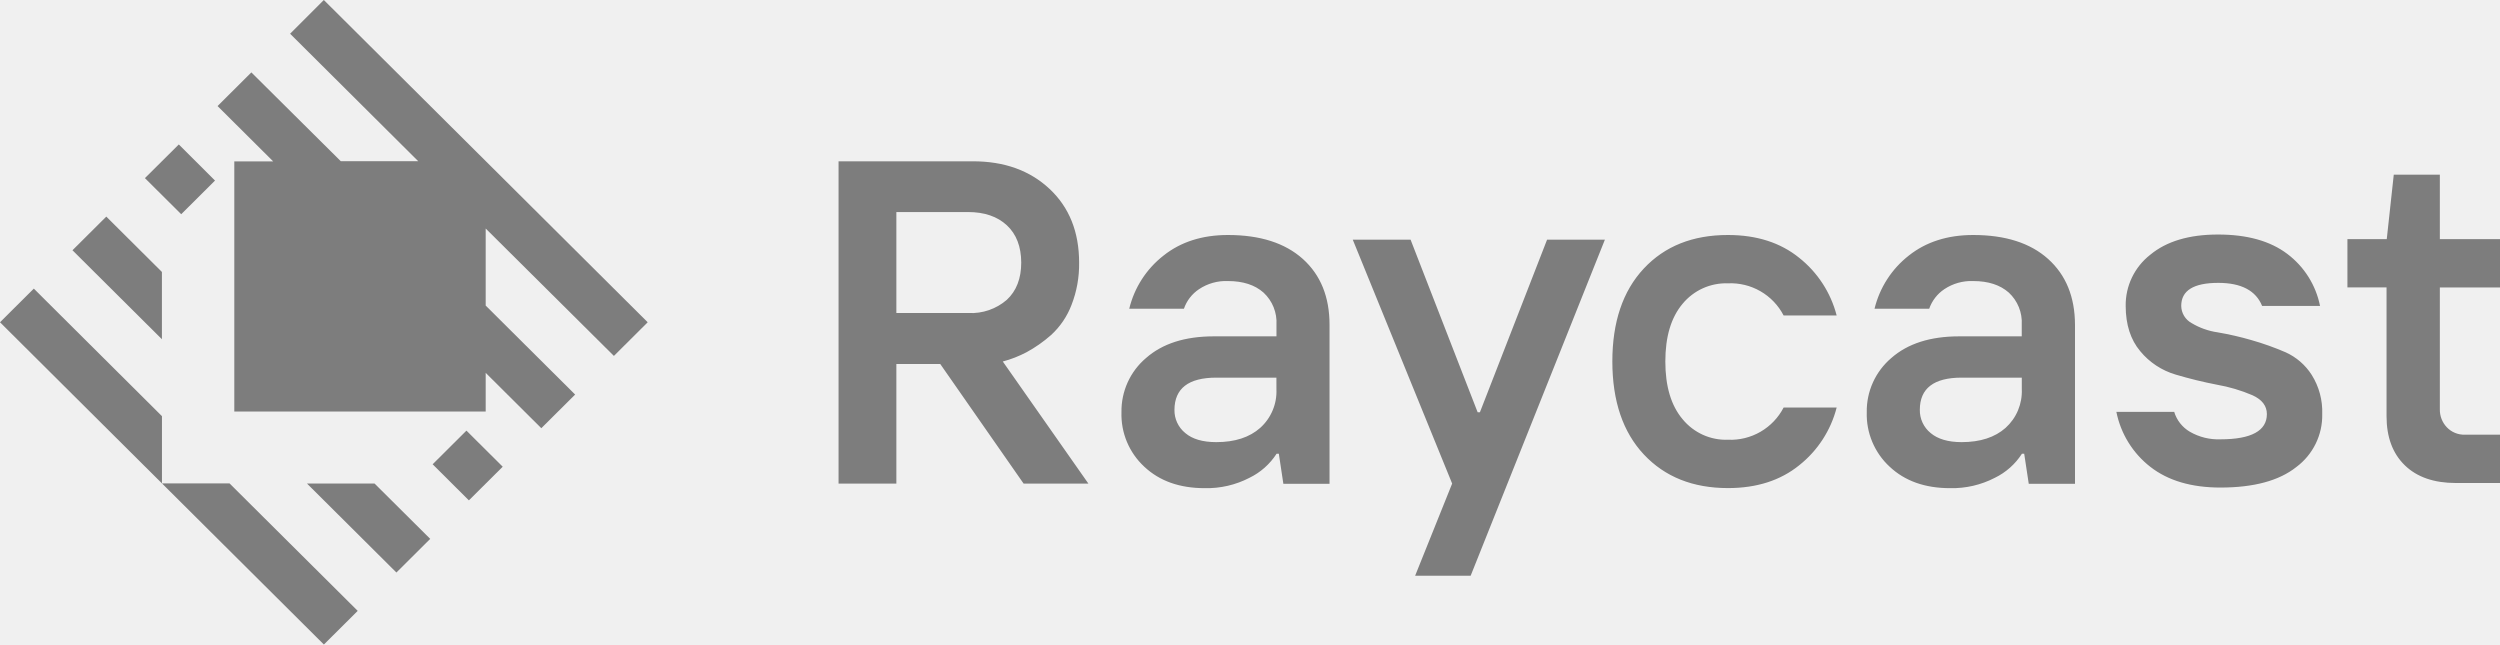
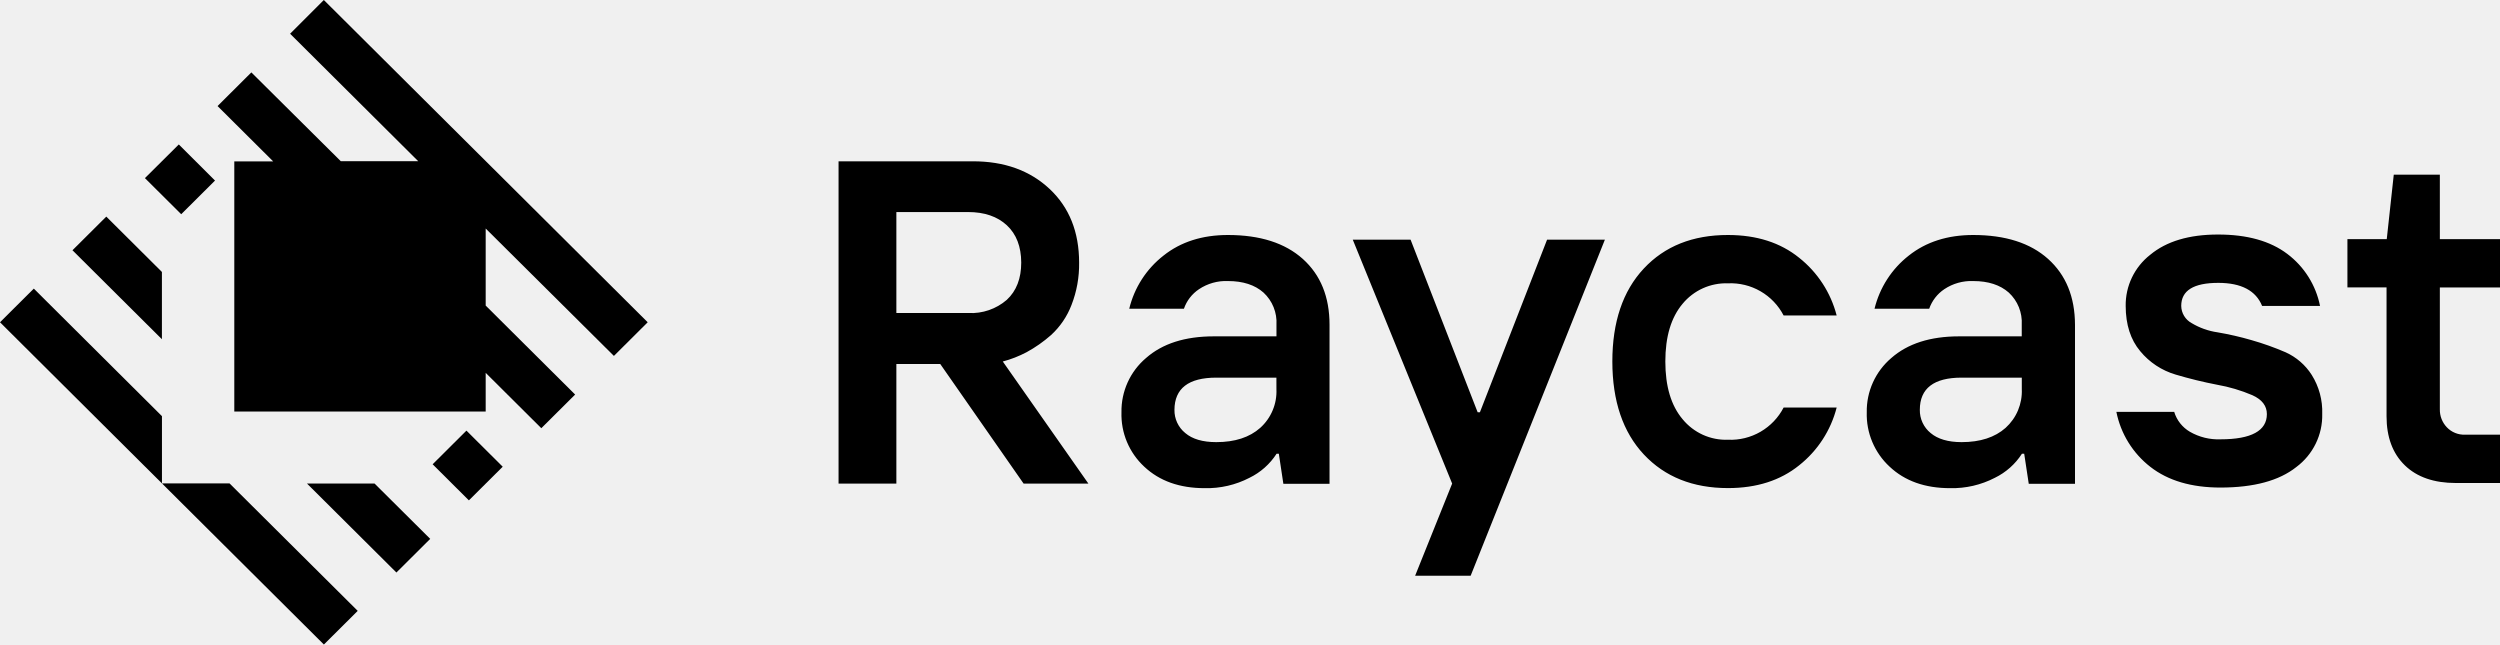
<svg xmlns="http://www.w3.org/2000/svg" width="128" height="33" viewBox="0 0 128 33" fill="none">
-   <path fill-rule="evenodd" clip-rule="evenodd" d="M8.292 21.307V24.75L0 16.5L1.731 14.777L8.292 21.307ZM11.752 24.75H8.292L16.583 33L18.315 31.277L11.752 24.75ZM31.432 18.223L33.162 16.5L16.58 0L14.853 1.727L21.413 8.254H17.449L12.869 3.707L11.139 5.43L13.986 8.263H11.996V21.07H24.867V19.09L27.715 21.924L29.447 20.201L24.867 15.645V11.7L31.432 18.223ZM9.155 7.396L7.42 9.12L9.278 10.968L11.009 9.245L9.156 7.397L9.155 7.396ZM23.881 22.048L22.151 23.771L24.007 25.619L25.739 23.896L23.881 22.048ZM5.442 11.09L3.71 12.813L8.29 17.369V13.924L5.442 11.09ZM19.177 24.757H15.717L20.296 29.313L22.027 27.59L19.177 24.757Z" fill="#7D7D7D" />
-   <path d="M125.74 24.73C124.624 24.73 123.75 24.429 123.127 23.824C122.503 23.219 122.191 22.378 122.191 21.314V14.714H120.188V12.243H122.202L122.561 8.943H124.92V12.243H128V14.718H124.92V20.955C124.913 21.297 125.041 21.627 125.276 21.875C125.396 22.002 125.543 22.102 125.705 22.167C125.867 22.233 126.041 22.263 126.216 22.255H128V24.73H125.74ZM113.691 24.963C112.202 24.963 111.005 24.61 110.098 23.903C109.198 23.204 108.581 22.204 108.358 21.087H111.319C111.448 21.516 111.736 21.88 112.123 22.107C112.599 22.381 113.143 22.515 113.691 22.493C115.27 22.493 116.064 22.053 116.064 21.203C116.064 20.78 115.815 20.456 115.319 20.233C114.741 19.987 114.138 19.808 113.519 19.699C112.803 19.561 112.093 19.387 111.394 19.179C110.682 18.97 110.049 18.552 109.578 17.979C109.085 17.392 108.837 16.62 108.835 15.664C108.828 15.161 108.937 14.663 109.155 14.209C109.372 13.756 109.691 13.358 110.087 13.048C110.924 12.353 112.085 12.006 113.57 12.008C115.054 12.008 116.233 12.338 117.107 12.998C117.976 13.65 118.573 14.599 118.786 15.664H115.82C115.504 14.883 114.759 14.484 113.578 14.483C112.311 14.483 111.679 14.876 111.679 15.663C111.682 15.844 111.732 16.021 111.826 16.175C111.92 16.33 112.053 16.457 112.212 16.543C112.618 16.787 113.07 16.948 113.539 17.015C114.126 17.115 114.707 17.248 115.279 17.415C115.872 17.584 116.453 17.791 117.019 18.035C117.57 18.283 118.037 18.687 118.361 19.197C118.736 19.795 118.923 20.492 118.898 21.197C118.91 21.722 118.796 22.242 118.565 22.714C118.334 23.187 117.994 23.597 117.572 23.912C116.69 24.612 115.397 24.962 113.691 24.963ZM104.862 13.257C103.95 12.44 102.672 12.032 101.028 12.032C99.718 12.032 98.619 12.382 97.731 13.085C96.856 13.769 96.238 14.728 95.976 15.807H98.775C98.917 15.399 99.189 15.047 99.549 14.806C99.986 14.514 100.505 14.369 101.03 14.39C101.8 14.39 102.406 14.588 102.85 14.98C103.075 15.188 103.251 15.444 103.366 15.728C103.48 16.013 103.531 16.319 103.513 16.625V17.221H100.307C98.833 17.221 97.675 17.591 96.833 18.332C96.432 18.674 96.111 19.1 95.894 19.58C95.677 20.06 95.569 20.582 95.578 21.109C95.563 21.63 95.659 22.148 95.862 22.629C96.064 23.109 96.366 23.541 96.749 23.894C97.528 24.627 98.56 24.994 99.845 24.994C100.641 25.012 101.429 24.83 102.136 24.464C102.703 24.188 103.184 23.761 103.524 23.23H103.639L103.872 24.77H106.24V16.63C106.235 15.201 105.776 14.077 104.862 13.257ZM103.516 19.927C103.532 20.298 103.465 20.667 103.322 21.01C103.179 21.352 102.961 21.658 102.686 21.907C102.137 22.393 101.386 22.637 100.435 22.637C99.743 22.637 99.213 22.479 98.848 22.171C98.671 22.028 98.53 21.846 98.434 21.64C98.338 21.434 98.291 21.208 98.295 20.981C98.295 19.881 99.018 19.335 100.435 19.335H103.516V19.927ZM88.473 24.99C86.677 24.99 85.241 24.416 84.166 23.27C83.092 22.122 82.554 20.535 82.552 18.508C82.552 16.486 83.088 14.9 84.16 13.752C85.231 12.604 86.669 12.03 88.473 12.032C89.939 12.032 91.153 12.42 92.117 13.198C93.062 13.947 93.736 14.985 94.037 16.152H91.321C91.053 15.635 90.643 15.205 90.139 14.914C89.635 14.622 89.058 14.481 88.476 14.506C88.034 14.491 87.595 14.577 87.191 14.758C86.788 14.94 86.432 15.211 86.15 15.552C85.56 16.252 85.265 17.237 85.265 18.508C85.265 19.78 85.56 20.766 86.15 21.465C86.431 21.808 86.787 22.08 87.19 22.263C87.594 22.445 88.034 22.531 88.476 22.515C89.058 22.54 89.635 22.398 90.139 22.106C90.643 21.814 91.053 21.384 91.321 20.867H94.037C93.737 22.036 93.063 23.075 92.117 23.824C91.155 24.601 89.94 24.99 88.473 24.99ZM72.455 29.476L74.35 24.759L69.262 12.272H72.222L75.656 21.109H75.771L79.21 12.272H82.17L75.298 29.476H72.455ZM66.704 13.257C65.791 12.44 64.513 12.032 62.869 12.032C61.559 12.032 60.457 12.382 59.573 13.085C58.697 13.768 58.078 14.727 57.817 15.807H60.617C60.757 15.398 61.029 15.047 61.39 14.806C61.828 14.514 62.346 14.368 62.872 14.39C63.641 14.39 64.248 14.587 64.692 14.98C64.917 15.188 65.094 15.444 65.208 15.728C65.323 16.013 65.373 16.319 65.355 16.625V17.221H62.148C60.674 17.221 59.516 17.591 58.675 18.332C58.273 18.673 57.952 19.099 57.735 19.579C57.518 20.06 57.41 20.582 57.419 21.109C57.403 21.63 57.499 22.148 57.7 22.628C57.902 23.109 58.204 23.54 58.586 23.894C59.365 24.627 60.396 24.994 61.682 24.994C62.478 25.012 63.265 24.83 63.972 24.464C64.54 24.188 65.021 23.761 65.362 23.23H65.476L65.708 24.77H68.072V16.63C68.072 15.201 67.616 14.077 66.704 13.257ZM65.353 19.927C65.37 20.298 65.304 20.668 65.16 21.01C65.017 21.353 64.799 21.659 64.523 21.907C63.975 22.394 63.225 22.637 62.273 22.637C61.58 22.637 61.047 22.481 60.685 22.171C60.508 22.028 60.367 21.846 60.271 21.64C60.175 21.434 60.128 21.208 60.132 20.981C60.139 19.885 60.852 19.337 62.272 19.335H65.352L65.353 19.927ZM51.343 18.509C51.765 18.397 52.173 18.237 52.559 18.034C53.009 17.789 53.431 17.493 53.815 17.154C54.279 16.729 54.637 16.202 54.861 15.614C55.13 14.924 55.262 14.189 55.251 13.449C55.251 11.879 54.748 10.619 53.74 9.674C52.731 8.728 51.42 8.256 49.804 8.259H42.934V24.759H45.894V18.637H48.141L52.408 24.759H55.725L51.343 18.509ZM45.894 16.027V10.857H49.563C50.403 10.857 51.066 11.084 51.553 11.537C52.039 11.99 52.283 12.625 52.287 13.442C52.287 14.259 52.041 14.896 51.548 15.352C51.006 15.821 50.303 16.063 49.587 16.027H45.894Z" fill="#7D7D7D" />
+   <g clip-path="url(#clip0_68_77)">
+     <path fill-rule="evenodd" clip-rule="evenodd" d="M8.292 21.307V24.75L0 16.5L1.731 14.777L8.292 21.307ZM11.752 24.75H8.292L16.583 33L18.315 31.277L11.752 24.75ZM31.432 18.223L33.162 16.5L16.58 0L14.853 1.727L21.413 8.254H17.449L12.869 3.707L11.139 5.43L13.986 8.263H11.996V21.07H24.867V19.09L27.715 21.924L29.447 20.201L24.867 15.645V11.7L31.432 18.223ZM9.155 7.396L7.42 9.12L9.278 10.968L11.009 9.245L9.156 7.397L9.155 7.396ZM23.881 22.048L22.151 23.771L24.007 25.619L25.739 23.896L23.881 22.048ZM5.442 11.09L3.71 12.813L8.29 17.369V13.924L5.442 11.09ZM19.177 24.757H15.717L20.296 29.313L22.027 27.59L19.177 24.757Z" fill="black" />
+     <path d="M125.74 24.73C124.624 24.73 123.75 24.429 123.127 23.824C122.503 23.219 122.191 22.378 122.191 21.314V14.714H120.188V12.243H122.202L122.561 8.943H124.92V12.243H128V14.718H124.92V20.955C124.913 21.297 125.041 21.627 125.276 21.875C125.396 22.002 125.543 22.102 125.705 22.167C125.867 22.233 126.041 22.263 126.216 22.255H128V24.73H125.74ZM113.691 24.963C112.202 24.963 111.005 24.61 110.098 23.903C109.198 23.204 108.581 22.204 108.358 21.087H111.319C111.448 21.516 111.736 21.88 112.123 22.107C112.599 22.381 113.143 22.515 113.691 22.493C115.27 22.493 116.064 22.053 116.064 21.203C116.064 20.78 115.815 20.456 115.319 20.233C114.741 19.987 114.138 19.808 113.519 19.699C112.803 19.561 112.093 19.387 111.394 19.179C110.682 18.97 110.049 18.552 109.578 17.979C109.085 17.392 108.837 16.62 108.835 15.664C108.828 15.161 108.937 14.663 109.155 14.209C109.372 13.756 109.691 13.358 110.087 13.048C110.924 12.353 112.085 12.006 113.57 12.008C115.054 12.008 116.233 12.338 117.107 12.998C117.976 13.65 118.573 14.599 118.786 15.664H115.82C115.504 14.883 114.759 14.484 113.578 14.483C112.311 14.483 111.679 14.876 111.679 15.663C111.682 15.844 111.732 16.021 111.826 16.175C111.92 16.33 112.053 16.457 112.212 16.543C112.618 16.787 113.07 16.948 113.539 17.015C114.126 17.115 114.707 17.248 115.279 17.415C115.872 17.584 116.453 17.791 117.019 18.035C117.57 18.283 118.037 18.687 118.361 19.197C118.736 19.795 118.923 20.492 118.898 21.197C118.91 21.722 118.796 22.242 118.565 22.714C118.334 23.187 117.994 23.597 117.572 23.912C116.69 24.612 115.397 24.962 113.691 24.963ZM104.862 13.257C103.95 12.44 102.672 12.032 101.028 12.032C99.718 12.032 98.619 12.382 97.731 13.085C96.856 13.769 96.238 14.728 95.976 15.807H98.775C98.917 15.399 99.189 15.047 99.549 14.806C99.986 14.514 100.505 14.369 101.03 14.39C101.8 14.39 102.406 14.588 102.85 14.98C103.075 15.188 103.251 15.444 103.366 15.728C103.48 16.013 103.531 16.319 103.513 16.625V17.221H100.307C98.833 17.221 97.675 17.591 96.833 18.332C96.432 18.674 96.111 19.1 95.894 19.58C95.677 20.06 95.569 20.582 95.578 21.109C95.563 21.63 95.659 22.148 95.862 22.629C96.064 23.109 96.366 23.541 96.749 23.894C97.528 24.627 98.56 24.994 99.845 24.994C100.641 25.012 101.429 24.83 102.136 24.464C102.703 24.188 103.184 23.761 103.524 23.23H103.639L103.872 24.77H106.24V16.63C106.235 15.201 105.776 14.077 104.862 13.257ZM103.516 19.927C103.532 20.298 103.465 20.667 103.322 21.01C103.179 21.352 102.961 21.658 102.686 21.907C102.137 22.393 101.386 22.637 100.435 22.637C99.743 22.637 99.213 22.479 98.848 22.171C98.671 22.028 98.53 21.846 98.434 21.64C98.338 21.434 98.291 21.208 98.295 20.981C98.295 19.881 99.018 19.335 100.435 19.335H103.516V19.927ZM88.473 24.99C86.677 24.99 85.241 24.416 84.166 23.27C83.092 22.122 82.554 20.535 82.552 18.508C82.552 16.486 83.088 14.9 84.16 13.752C85.231 12.604 86.669 12.03 88.473 12.032C89.939 12.032 91.153 12.42 92.117 13.198C93.062 13.947 93.736 14.985 94.037 16.152H91.321C91.053 15.635 90.643 15.205 90.139 14.914C89.635 14.622 89.058 14.481 88.476 14.506C88.034 14.491 87.595 14.577 87.191 14.758C86.788 14.94 86.432 15.211 86.15 15.552C85.56 16.252 85.265 17.237 85.265 18.508C85.265 19.78 85.56 20.766 86.15 21.465C86.431 21.808 86.787 22.08 87.19 22.263C87.594 22.445 88.034 22.531 88.476 22.515C89.058 22.54 89.635 22.398 90.139 22.106C90.643 21.814 91.053 21.384 91.321 20.867H94.037C93.737 22.036 93.063 23.075 92.117 23.824C91.155 24.601 89.94 24.99 88.473 24.99ZM72.455 29.476L74.35 24.759L69.262 12.272H72.222L75.656 21.109H75.771L79.21 12.272H82.17L75.298 29.476H72.455ZM66.704 13.257C65.791 12.44 64.513 12.032 62.869 12.032C61.559 12.032 60.457 12.382 59.573 13.085C58.697 13.768 58.078 14.727 57.817 15.807H60.617C60.757 15.398 61.029 15.047 61.39 14.806C61.828 14.514 62.346 14.368 62.872 14.39C63.641 14.39 64.248 14.587 64.692 14.98C64.917 15.188 65.094 15.444 65.208 15.728C65.323 16.013 65.373 16.319 65.355 16.625V17.221H62.148C60.674 17.221 59.516 17.591 58.675 18.332C58.273 18.673 57.952 19.099 57.735 19.579C57.518 20.06 57.41 20.582 57.419 21.109C57.403 21.63 57.499 22.148 57.7 22.628C57.902 23.109 58.204 23.54 58.586 23.894C59.365 24.627 60.396 24.994 61.682 24.994C62.478 25.012 63.265 24.83 63.972 24.464C64.54 24.188 65.021 23.761 65.362 23.23H65.476L65.708 24.77H68.072V16.63C68.072 15.201 67.616 14.077 66.704 13.257ZM65.353 19.927C65.37 20.298 65.304 20.668 65.16 21.01C65.017 21.353 64.799 21.659 64.523 21.907C63.975 22.394 63.225 22.637 62.273 22.637C61.58 22.637 61.047 22.481 60.685 22.171C60.508 22.028 60.367 21.846 60.271 21.64C60.175 21.434 60.128 21.208 60.132 20.981C60.139 19.885 60.852 19.337 62.272 19.335H65.352L65.353 19.927ZM51.343 18.509C51.765 18.397 52.173 18.237 52.559 18.034C53.009 17.789 53.431 17.493 53.815 17.154C54.279 16.729 54.637 16.202 54.861 15.614C55.13 14.924 55.262 14.189 55.251 13.449C55.251 11.879 54.748 10.619 53.74 9.674C52.731 8.728 51.42 8.256 49.804 8.259H42.934V24.759H45.894V18.637H48.141L52.408 24.759H55.725L51.343 18.509ZM45.894 16.027V10.857H49.563C50.403 10.857 51.066 11.084 51.553 11.537C52.039 11.99 52.283 12.625 52.287 13.442C52.287 14.259 52.041 14.896 51.548 15.352C51.006 15.821 50.303 16.063 49.587 16.027H45.894Z" fill="black" />
+   </g>
+   <defs>
+     <clipPath id="clip0_68_77">
+       <rect width="128" height="33" fill="white" />
+     </clipPath>
+   </defs>
</svg>
